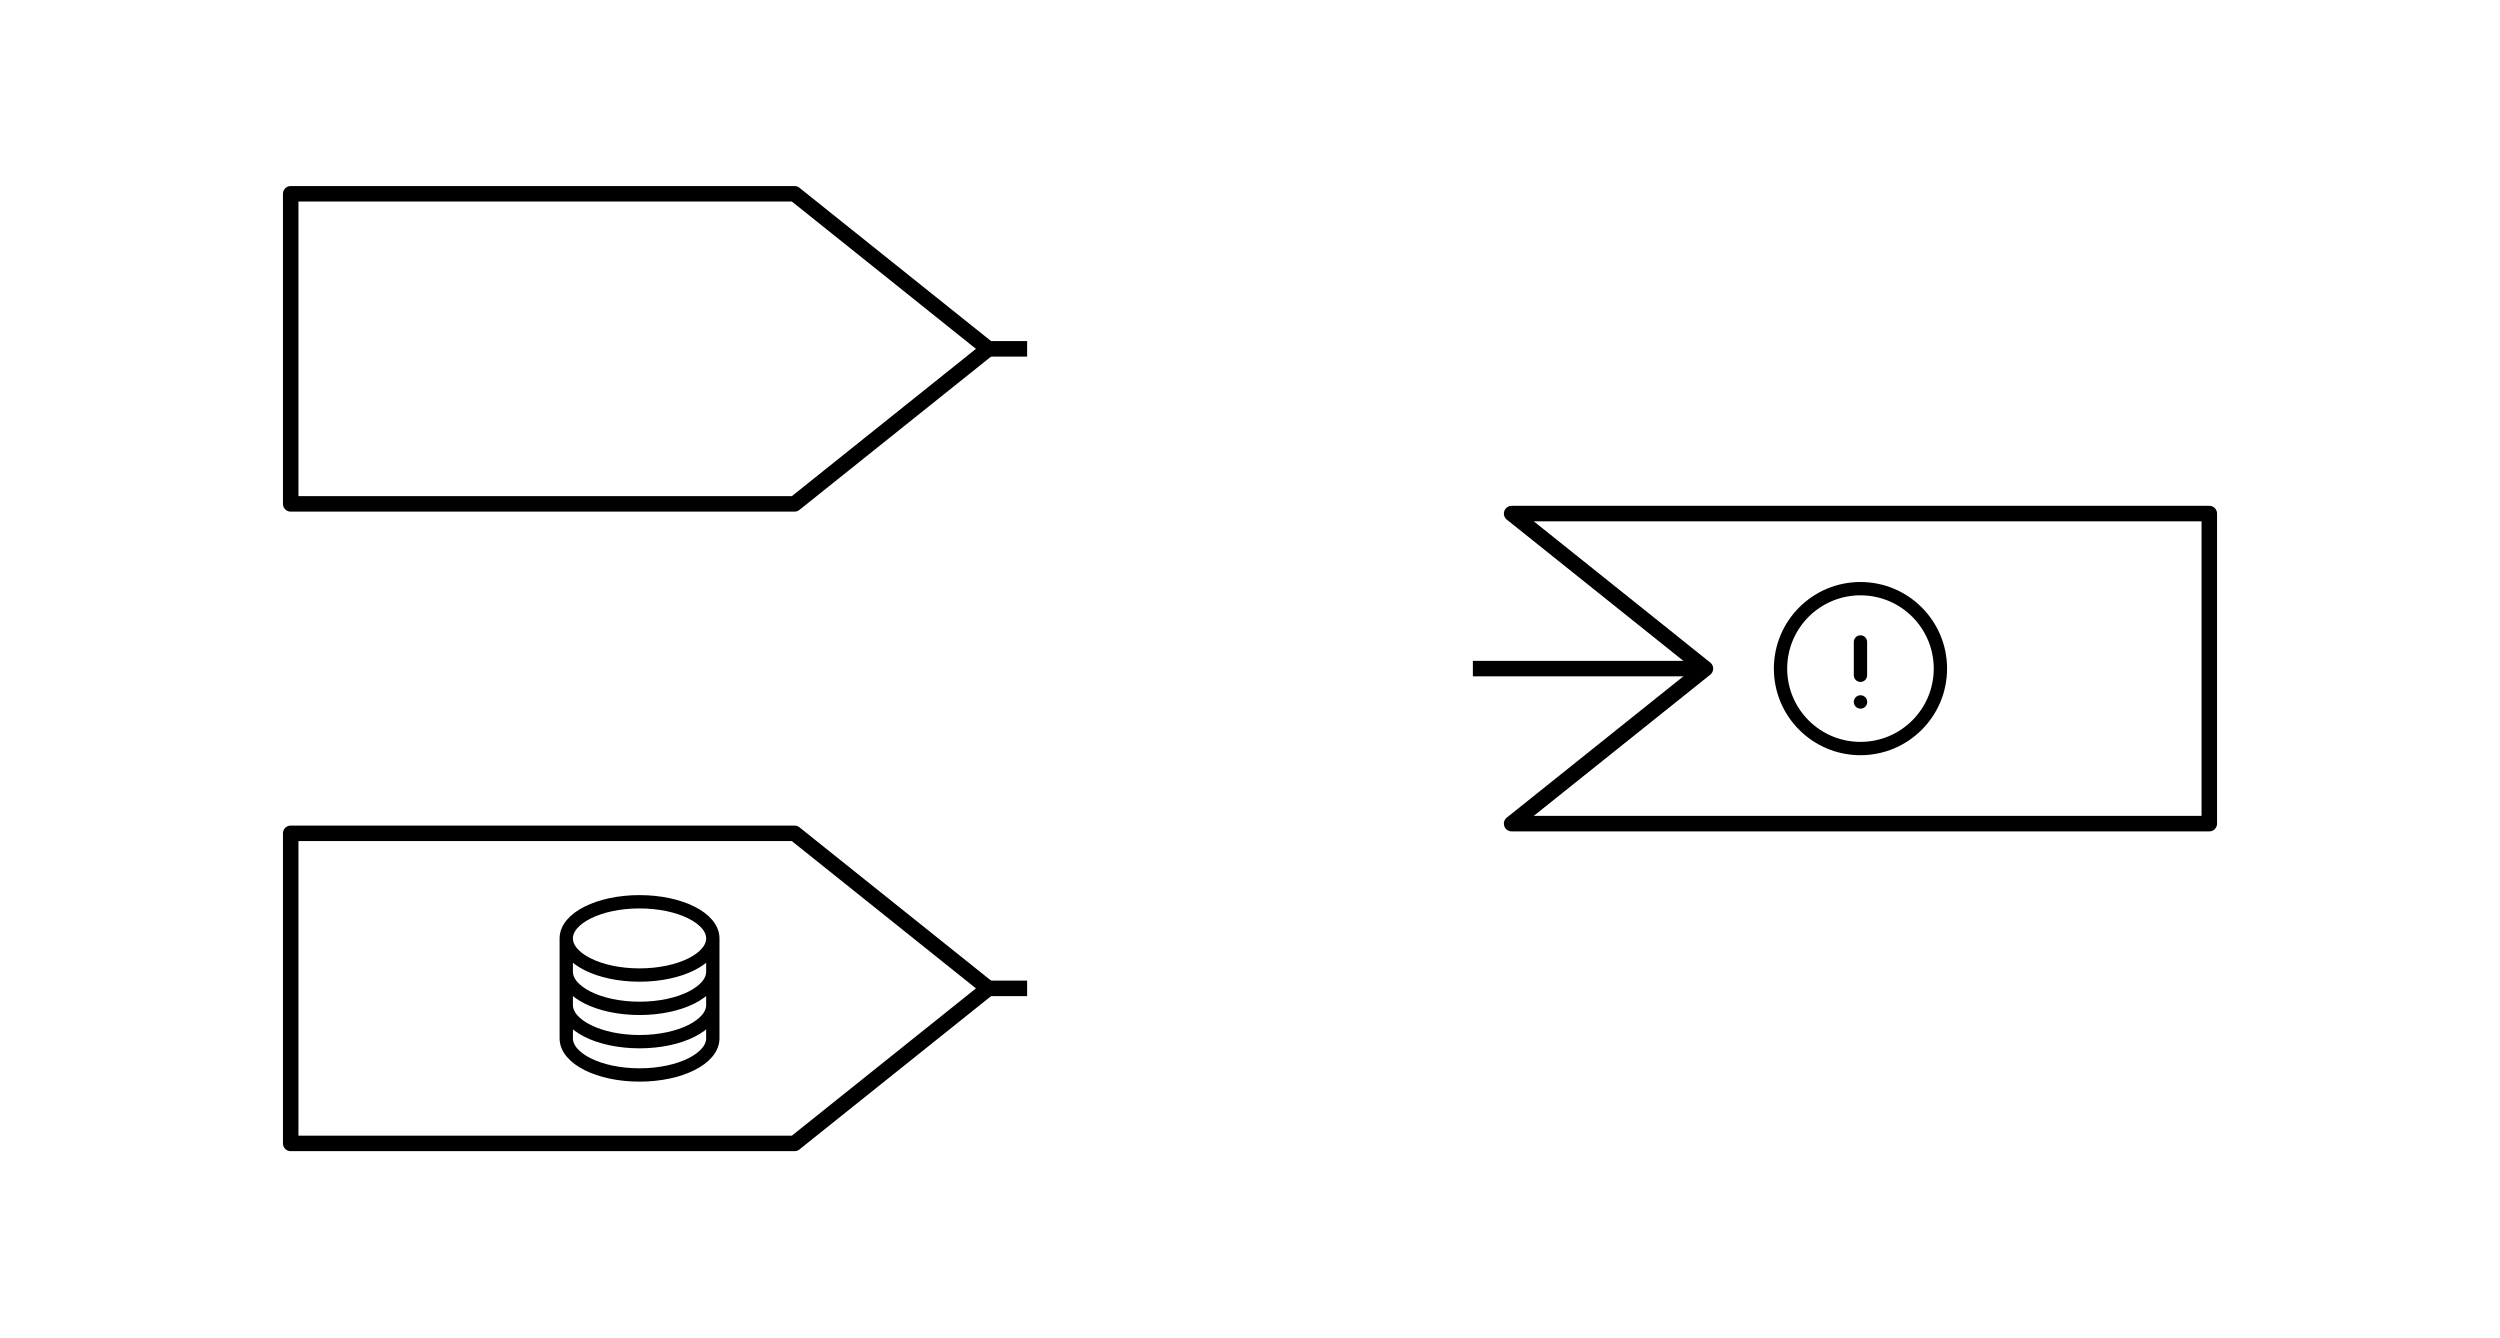
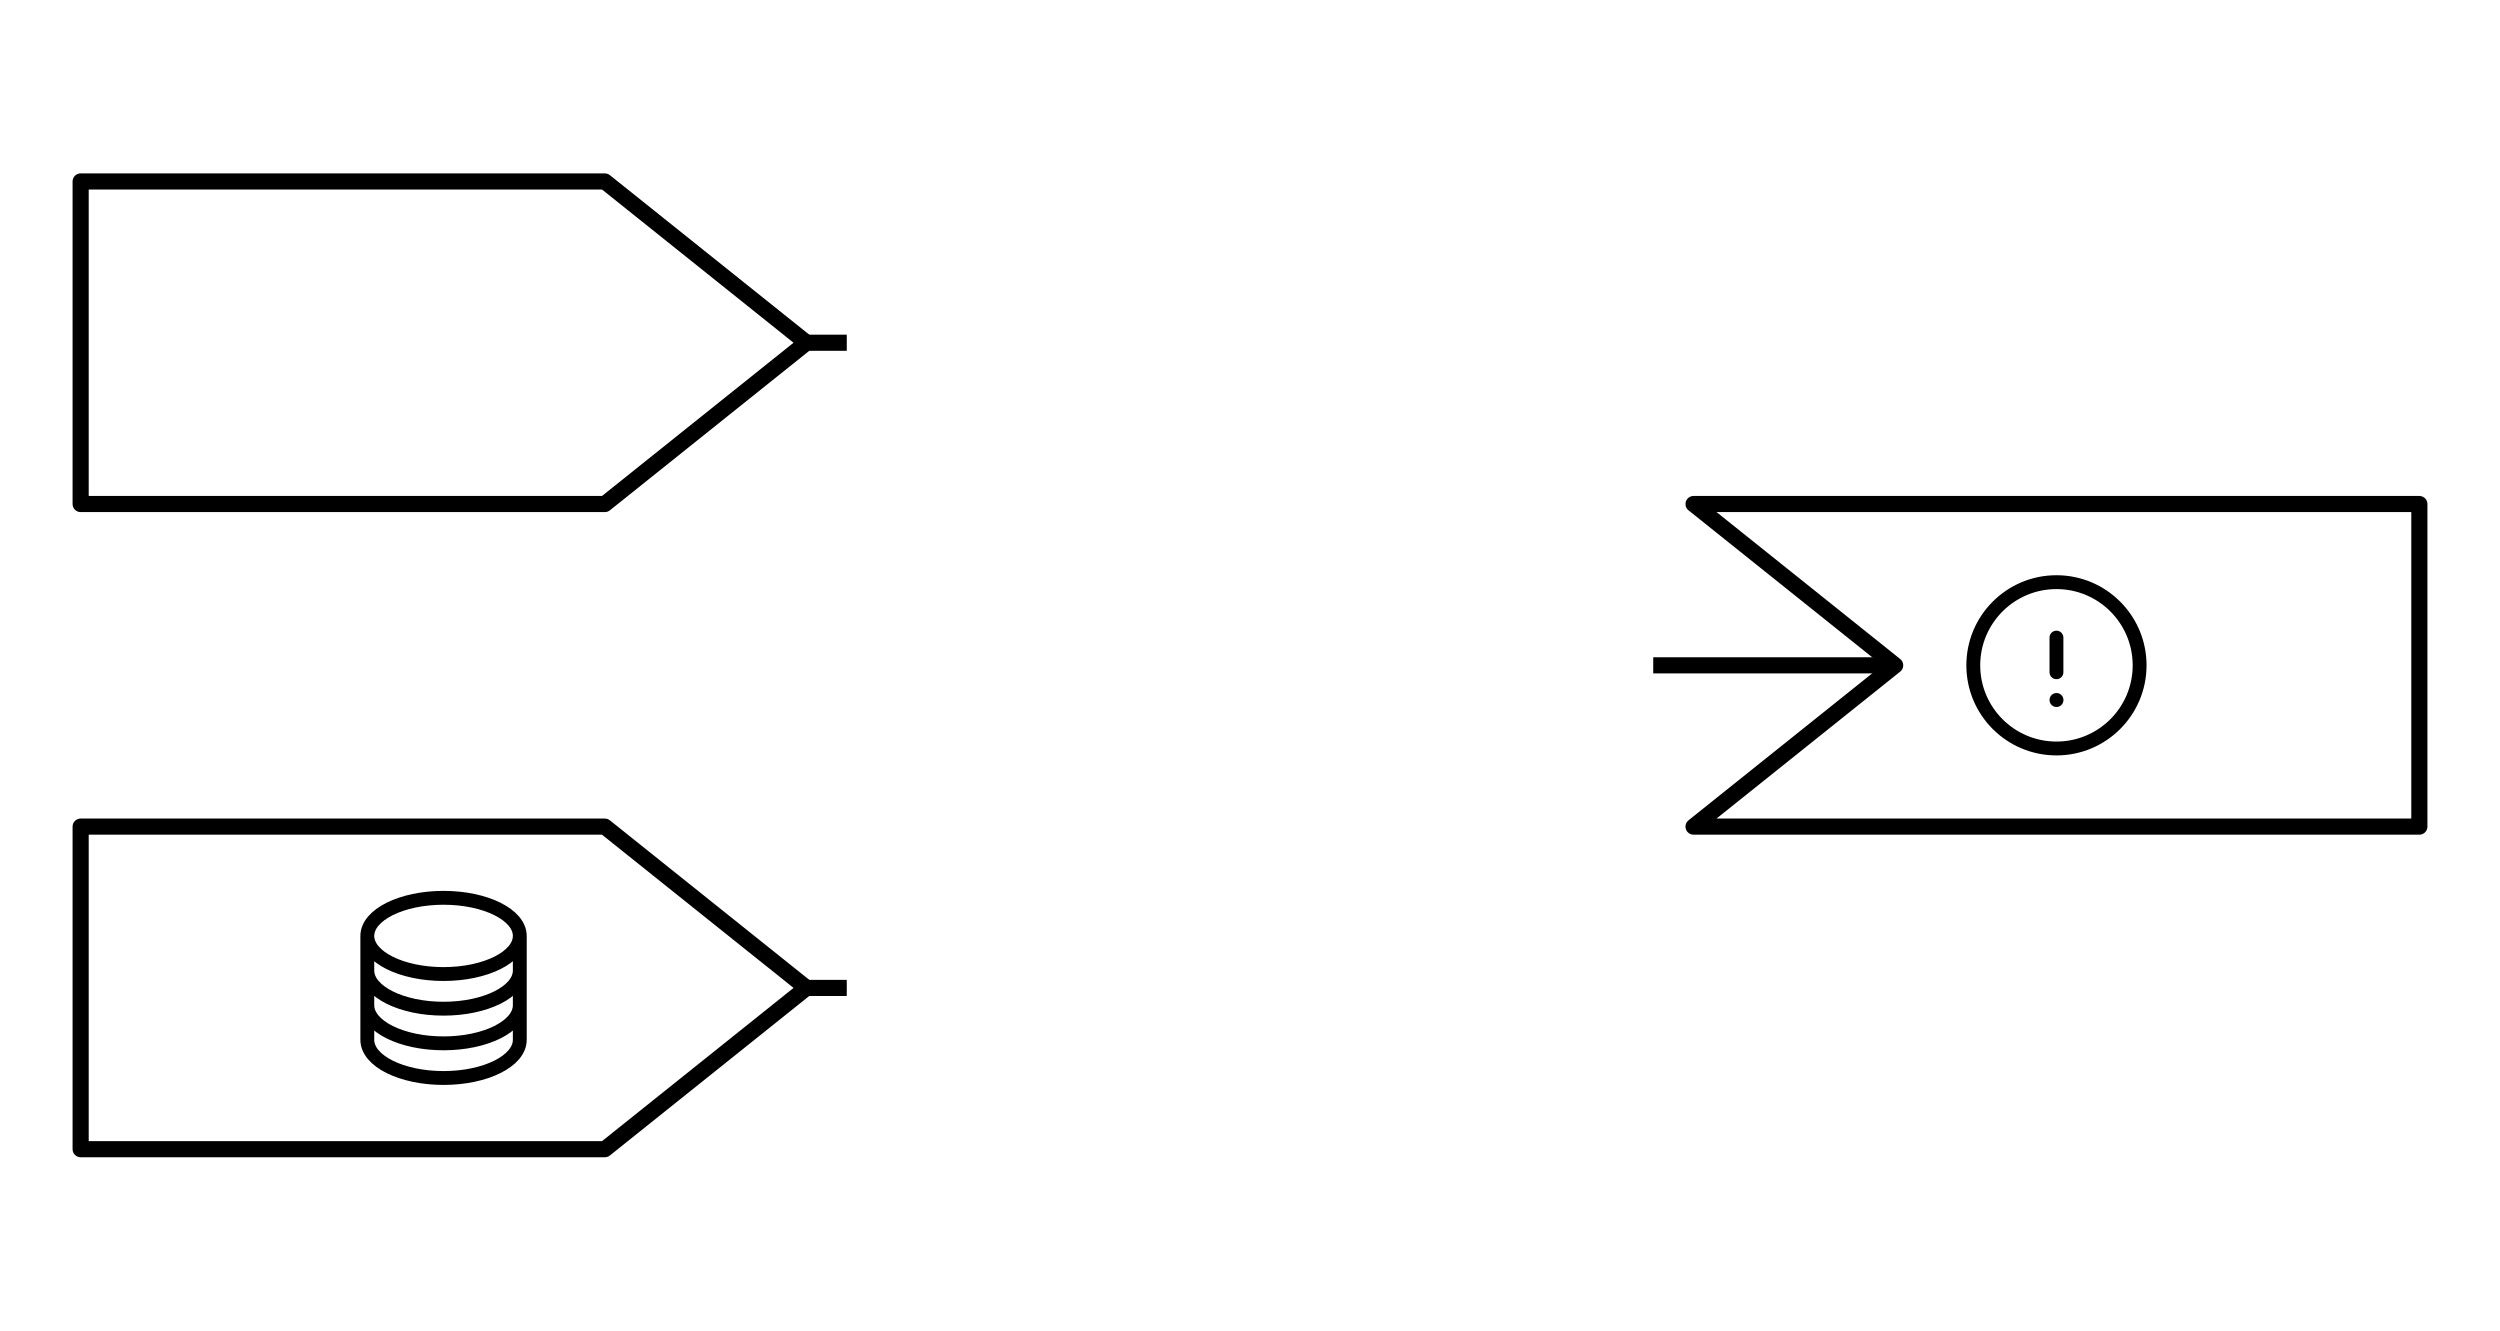
- <svg xmlns="http://www.w3.org/2000/svg" viewBox="0,0,430,230">
-   <svg viewBox="0,0,200,150" x="10" y="10" height="100" width="200">
+ <svg xmlns="http://www.w3.org/2000/svg" height="330" width="620" viewBox="0,0,620,330">
+   <svg viewBox="0,0,200,150" x="10" y="10" height="150" width="200">
    <svg width="200" viewBox="0,0,200,100">
      <polygon stroke-linejoin="round" style="fill: transparent;" stroke="currentColor" stroke-width="4" points="10,10,140,10,190,50,140,90,10,90" />
      <line stroke="currentColor" stroke-width="4" x1="190" y1="50" x2="200" y2="50" />
    </svg>
    <text stroke="currentColor" x="0" y="1rem" font-size="1rem" />
    <svg height="55" width="80" x="60" y="47.5" viewBox="0,0,24,24" stroke-width="1.5" stroke="currentColor" fill="none">
      <path stroke-linecap="round" stroke-linejoin="round" d="M 0 3,H 24,V 12,H 0,V 3,M 0 12,V 18,H 6,V 12,M 6 18,H 12,V 12,M 12 18,H 18,V 12,M 18 18,H 24,V 12,M 5 6,H 7,V 8,H 5,V 6,M 11 6,H 13,V 8,H 11,V 6,M 17 6,H 19,V 8,H 17,V 6" />
    </svg>
  </svg>
-   <svg viewBox="0,0,200,150" x="10" y="120" height="100" width="200">
+   <path stroke-width="4" stroke="red" stroke-linecap="round" stroke-linejoin="round" d="M 210 85,H 310" />
+   <svg viewBox="0,0,200,150" x="10" y="170" height="150" width="200">
    <svg width="200" viewBox="0,0,200,100">
      <polygon stroke-linejoin="round" style="fill: transparent;" stroke="currentColor" stroke-width="4" points="10,10,140,10,190,50,140,90,10,90" />
      <line stroke="currentColor" stroke-width="4" x1="190" y1="50" x2="200" y2="50" />
    </svg>
    <text stroke="currentColor" x="0" y="1rem" font-size="1rem" />
    <svg height="55" width="80" x="60" y="47.5" viewBox="0,0,24,24" stroke-width="1.5" stroke="currentColor" fill="none">
      <path stroke-linecap="round" stroke-linejoin="round" d="M20.25,6.375c0,2.278-3.694,4.125-8.25,4.125S3.75,8.653,3.75,6.375m16.5,0c0-2.278-3.694-4.125-8.25-4.125S3.75,4.097,3.75,6.375m16.5,0v11.25c0,2.278-3.694,4.125-8.25,4.125s-8.25-1.847-8.25-4.125V6.375m16.5,0v3.75m-16.5-3.75v3.75m16.5,0v3.75C20.25,16.153,16.556,18,12,18s-8.25-1.847-8.25-4.125v-3.75m16.5,0c0,2.278-3.694,4.125-8.25,4.125s-8.25-1.847-8.25-4.125" />
    </svg>
  </svg>
-   <svg viewBox="0,0,200,150" x="220" y="65" height="100" width="200">
+   <path stroke-width="4" stroke="red" stroke-linecap="round" stroke-linejoin="round" d="M 210 245,H 310" />
+   <svg viewBox="0,0,200,150" x="410" y="90" height="150" width="200">
    <svg width="200" viewBox="0,0,200,100">
      <polygon stroke-linejoin="round" style="fill: transparent;" stroke="currentColor" stroke-width="4" points="10,10,140,10,190,10,190,90,140,90,10,90,60,50" />
      <line stroke="currentColor" stroke-width="4" x1="0" y1="50" x2="60" y2="50" />
    </svg>
    <text stroke="currentColor" x="0" y="1rem" font-size="1rem" />
    <svg height="55" width="80" x="60" y="47.5" viewBox="0,0,24,24" stroke-width="1.5" stroke="currentColor" fill="none">
      <path stroke-linecap="round" stroke-linejoin="round" d="M12,9v3.75m9-.75a9,9,0,1,1-18,0,9,9,0,0,1,18,0Zm-9,3.75h.008v.008H12v-.008Z" />
    </svg>
  </svg>
</svg>
